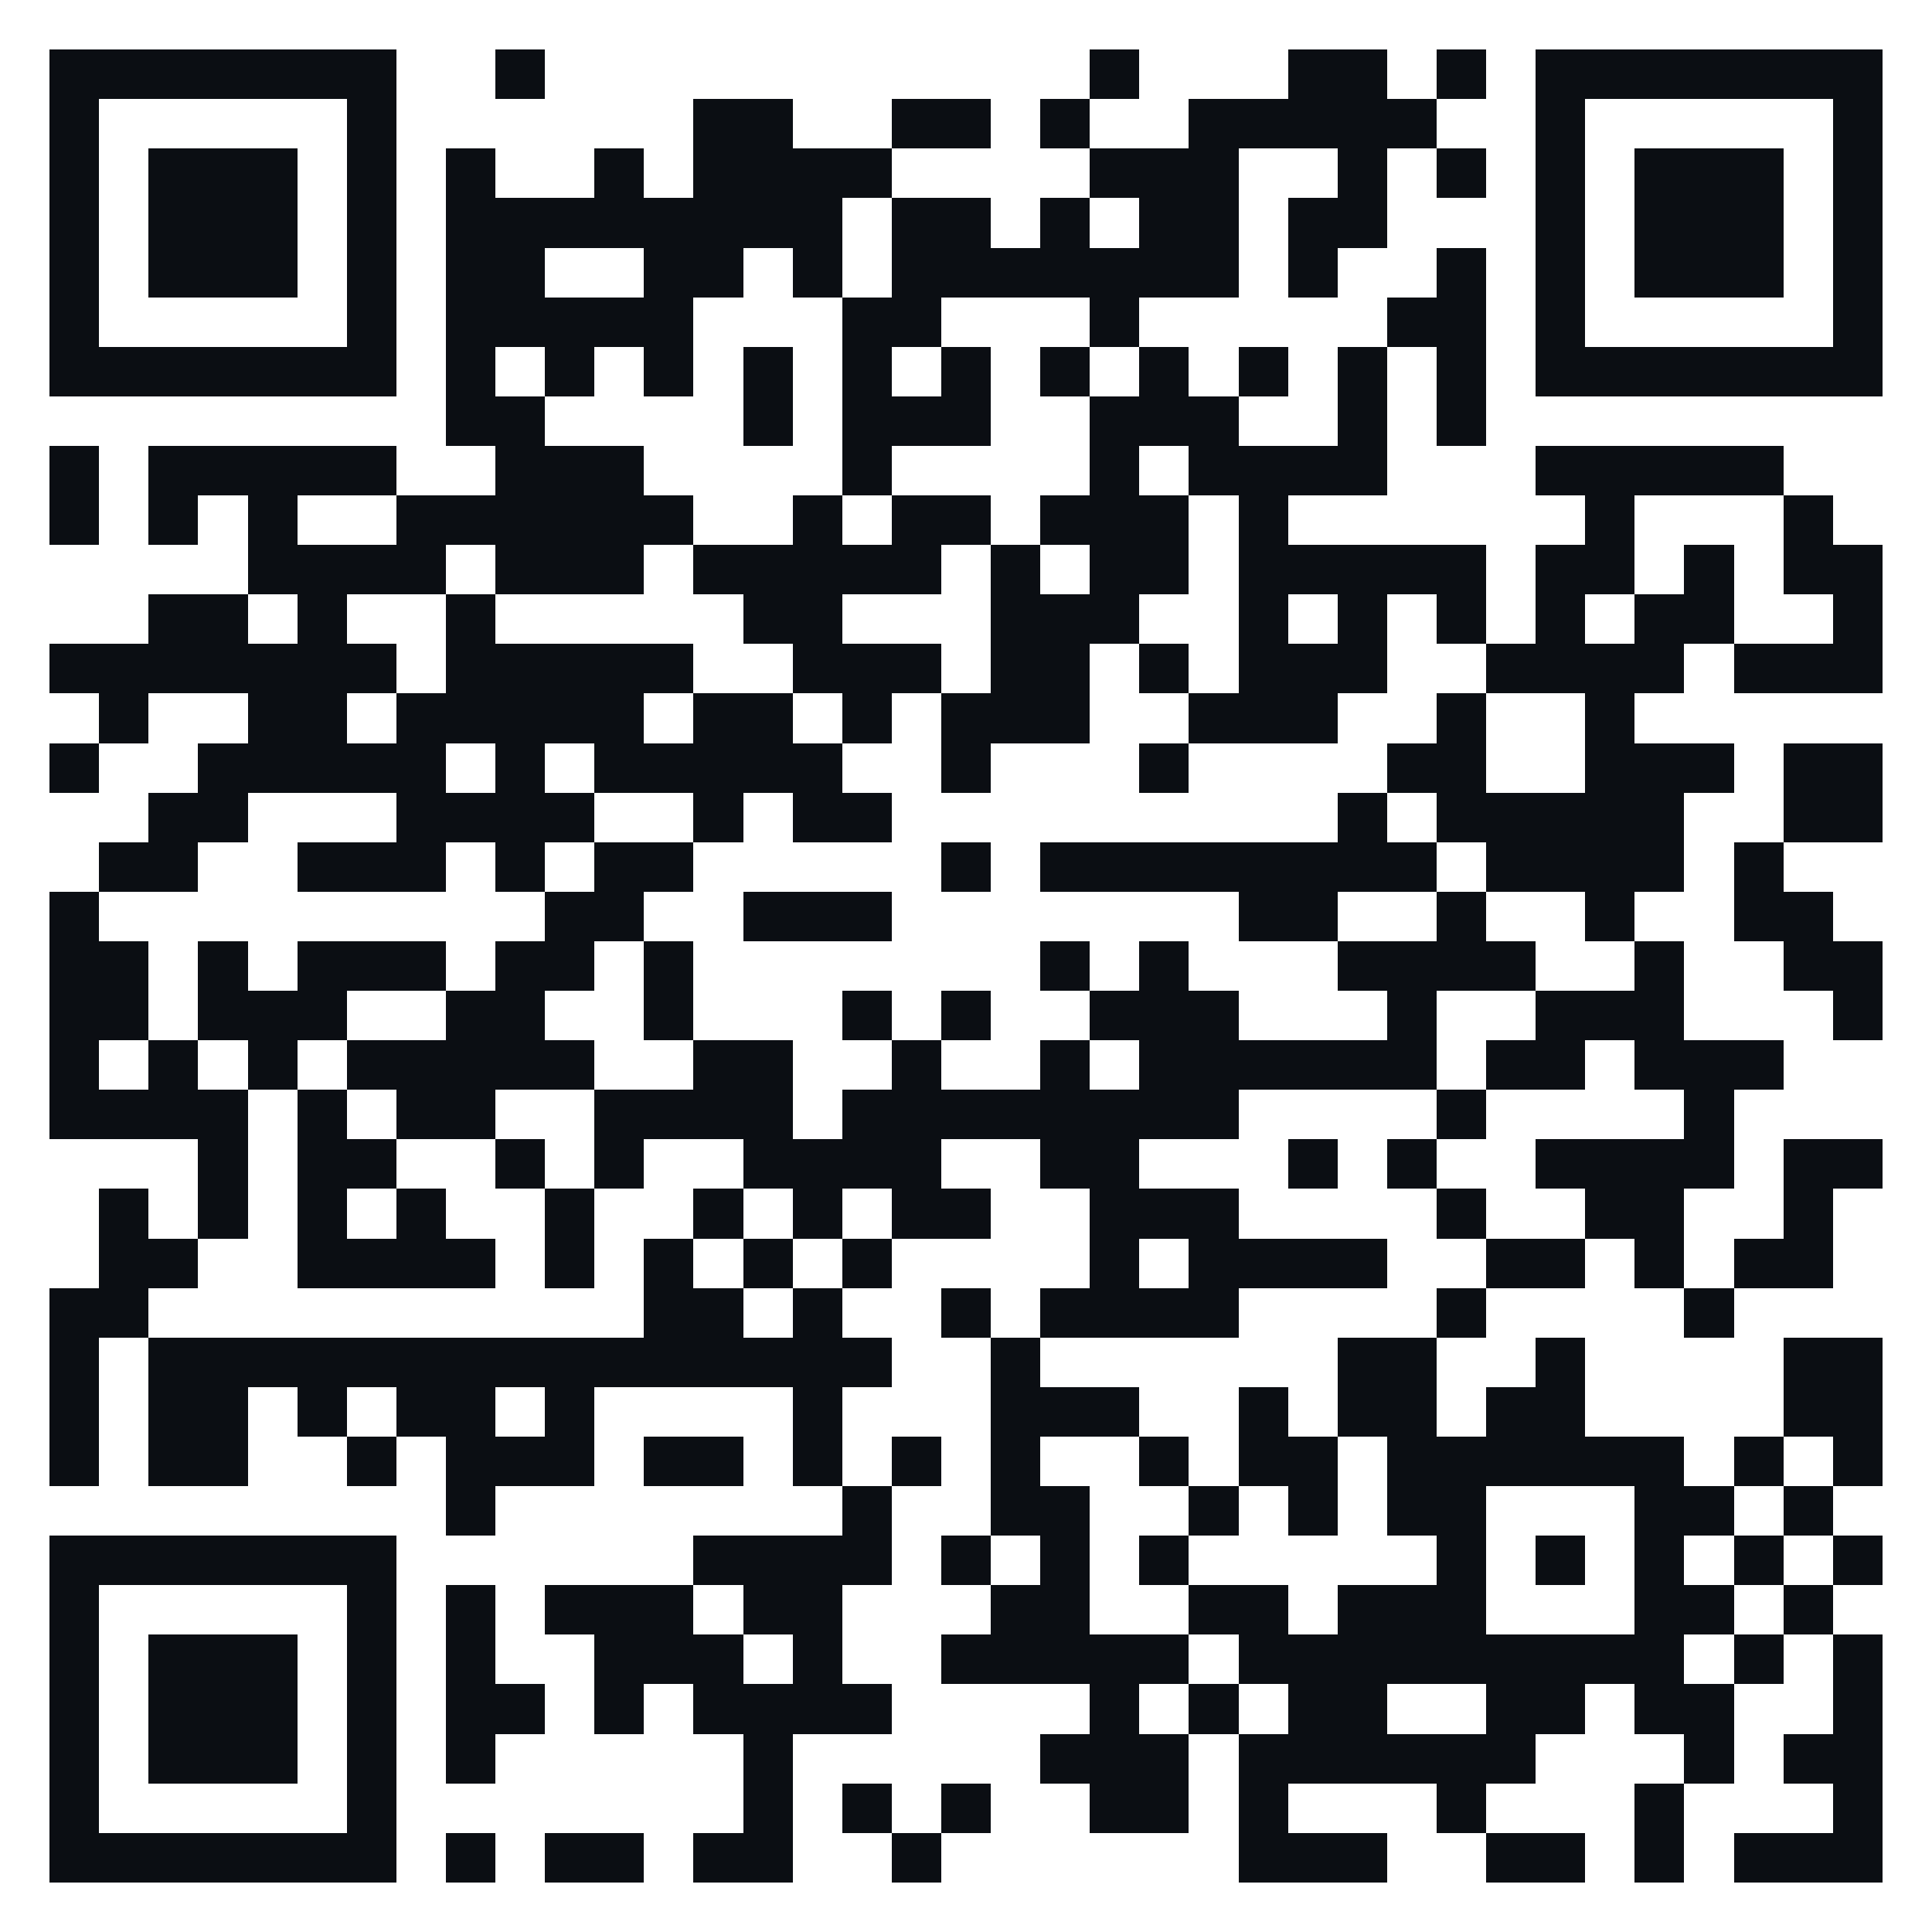
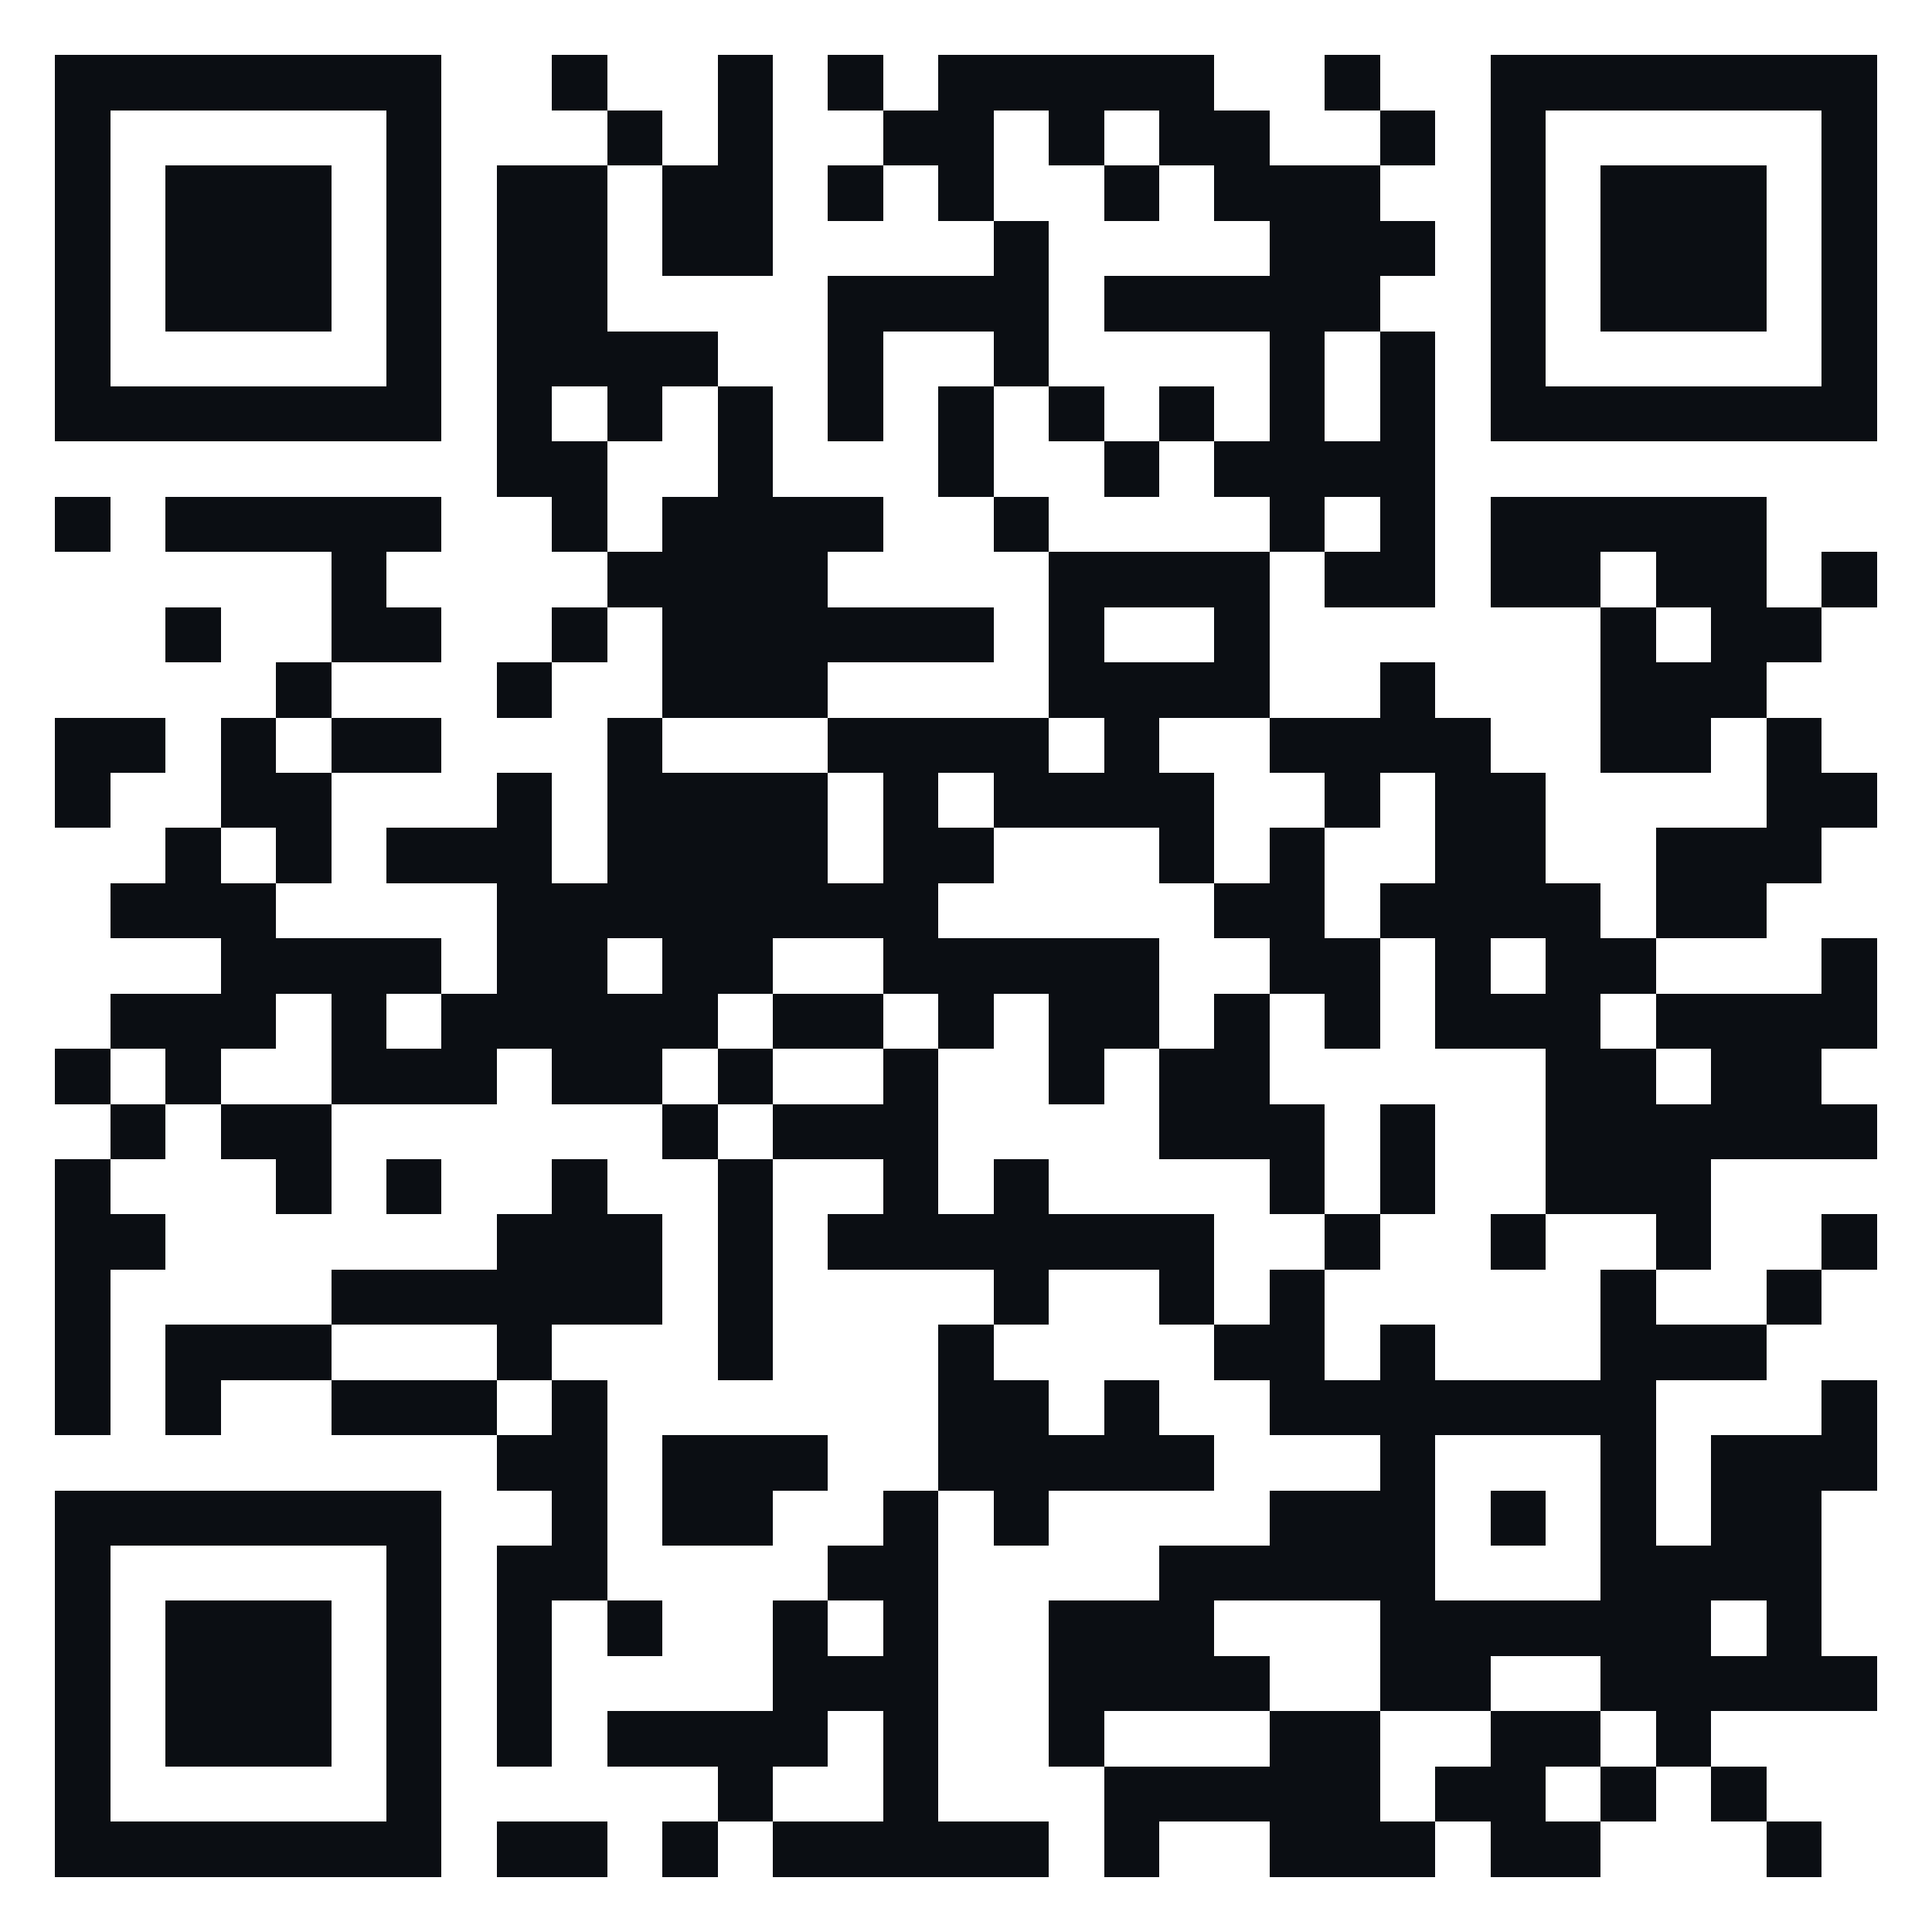
- <svg xmlns="http://www.w3.org/2000/svg" shape-rendering="crispEdges" viewBox="0 0 39 39" class="segno">
-   <path fill="#fff" d="M0 0h39v39h-39z" />
-   <path class="qrline" stroke="#0b0e13" d="M1 1.5h7m2 0h1m11 0h1m3 0h2m1 0h1m1 0h7m-37 1h1m5 0h1m6 0h2m2 0h2m1 0h1m2 0h5m2 0h1m5 0h1m-37 1h1m1 0h3m1 0h1m1 0h1m2 0h1m1 0h4m4 0h3m2 0h1m1 0h1m1 0h1m1 0h3m1 0h1m-37 1h1m1 0h3m1 0h1m1 0h8m1 0h2m1 0h1m1 0h2m1 0h2m3 0h1m1 0h3m1 0h1m-37 1h1m1 0h3m1 0h1m1 0h2m2 0h2m1 0h1m1 0h7m1 0h1m2 0h1m1 0h1m1 0h3m1 0h1m-37 1h1m5 0h1m1 0h5m3 0h2m3 0h1m5 0h2m1 0h1m5 0h1m-37 1h7m1 0h1m1 0h1m1 0h1m1 0h1m1 0h1m1 0h1m1 0h1m1 0h1m1 0h1m1 0h1m1 0h1m1 0h7m-29 1h2m4 0h1m1 0h3m2 0h3m2 0h1m1 0h1m-29 1h1m1 0h5m2 0h3m4 0h1m4 0h1m1 0h4m3 0h5m-35 1h1m1 0h1m1 0h1m2 0h6m2 0h1m1 0h2m1 0h3m1 0h1m6 0h1m3 0h1m-32 1h4m1 0h3m1 0h5m1 0h1m1 0h2m1 0h5m1 0h2m1 0h1m1 0h2m-35 1h2m1 0h1m2 0h1m5 0h2m3 0h3m2 0h1m1 0h1m1 0h1m1 0h1m1 0h2m2 0h1m-37 1h7m1 0h5m2 0h3m1 0h2m1 0h1m1 0h3m2 0h4m1 0h3m-36 1h1m2 0h2m1 0h5m1 0h2m1 0h1m1 0h3m2 0h3m2 0h1m2 0h1m-32 1h1m2 0h5m1 0h1m1 0h5m2 0h1m3 0h1m4 0h2m2 0h3m1 0h2m-35 1h2m3 0h4m2 0h1m1 0h2m9 0h1m1 0h5m2 0h2m-36 1h2m2 0h3m1 0h1m1 0h2m5 0h1m1 0h8m1 0h4m1 0h1m-35 1h1m9 0h2m2 0h3m7 0h2m2 0h1m2 0h1m2 0h2m-36 1h2m1 0h1m1 0h3m1 0h2m1 0h1m7 0h1m1 0h1m3 0h4m2 0h1m2 0h2m-37 1h2m1 0h3m2 0h2m2 0h1m3 0h1m1 0h1m2 0h3m3 0h1m2 0h3m3 0h1m-37 1h1m1 0h1m1 0h1m1 0h5m2 0h2m2 0h1m2 0h1m1 0h6m1 0h2m1 0h3m-35 1h4m1 0h1m1 0h2m2 0h4m1 0h8m4 0h1m4 0h1m-31 1h1m1 0h2m2 0h1m1 0h1m2 0h4m2 0h2m3 0h1m1 0h1m2 0h4m1 0h2m-36 1h1m1 0h1m1 0h1m1 0h1m2 0h1m2 0h1m1 0h1m1 0h2m2 0h3m4 0h1m2 0h2m2 0h1m-35 1h2m2 0h4m1 0h1m1 0h1m1 0h1m1 0h1m4 0h1m1 0h4m2 0h2m1 0h1m1 0h2m-36 1h2m10 0h2m1 0h1m2 0h1m1 0h4m4 0h1m4 0h1m-34 1h1m1 0h15m2 0h1m6 0h2m2 0h1m4 0h2m-37 1h1m1 0h2m1 0h1m1 0h2m1 0h1m4 0h1m3 0h3m2 0h1m1 0h2m1 0h2m4 0h2m-37 1h1m1 0h2m2 0h1m1 0h3m1 0h2m1 0h1m1 0h1m1 0h1m2 0h1m1 0h2m1 0h6m1 0h1m1 0h1m-29 1h1m7 0h1m2 0h2m2 0h1m1 0h1m1 0h2m3 0h2m1 0h1m-36 1h7m6 0h4m1 0h1m1 0h1m1 0h1m5 0h1m1 0h1m1 0h1m1 0h1m1 0h1m-37 1h1m5 0h1m1 0h1m1 0h3m1 0h2m3 0h2m2 0h2m1 0h3m3 0h2m1 0h1m-36 1h1m1 0h3m1 0h1m1 0h1m2 0h3m1 0h1m2 0h5m1 0h9m1 0h1m1 0h1m-37 1h1m1 0h3m1 0h1m1 0h2m1 0h1m1 0h4m4 0h1m1 0h1m1 0h2m2 0h2m1 0h2m2 0h1m-37 1h1m1 0h3m1 0h1m1 0h1m5 0h1m5 0h3m1 0h6m3 0h1m1 0h2m-37 1h1m5 0h1m7 0h1m1 0h1m1 0h1m2 0h2m1 0h1m3 0h1m3 0h1m3 0h1m-37 1h7m1 0h1m1 0h2m1 0h2m2 0h1m6 0h3m2 0h2m1 0h1m1 0h3" />
+ <svg xmlns="http://www.w3.org/2000/svg" shape-rendering="crispEdges" viewBox="0 0 35 35" class="segno">
+   <path fill="#fff" d="M0 0h35v35h-35z" />
+   <path class="qrline" stroke="#0b0e13" d="M1 1.5h7m2 0h1m2 0h1m1 0h1m1 0h5m2 0h1m2 0h7m-33 1h1m5 0h1m3 0h1m1 0h1m2 0h2m1 0h1m1 0h2m2 0h1m1 0h1m5 0h1m-33 1h1m1 0h3m1 0h1m1 0h2m1 0h2m1 0h1m1 0h1m2 0h1m1 0h3m2 0h1m1 0h3m1 0h1m-33 1h1m1 0h3m1 0h1m1 0h2m1 0h2m4 0h1m4 0h3m1 0h1m1 0h3m1 0h1m-33 1h1m1 0h3m1 0h1m1 0h2m4 0h4m1 0h5m2 0h1m1 0h3m1 0h1m-33 1h1m5 0h1m1 0h4m2 0h1m2 0h1m4 0h1m1 0h1m1 0h1m5 0h1m-33 1h7m1 0h1m1 0h1m1 0h1m1 0h1m1 0h1m1 0h1m1 0h1m1 0h1m1 0h1m1 0h7m-25 1h2m2 0h1m3 0h1m2 0h1m1 0h4m-25 1h1m1 0h5m2 0h1m1 0h4m2 0h1m4 0h1m1 0h1m1 0h5m-26 1h1m4 0h4m4 0h4m1 0h2m1 0h2m1 0h2m1 0h1m-31 1h1m2 0h2m2 0h1m1 0h6m1 0h1m2 0h1m6 0h1m1 0h2m-28 1h1m3 0h1m2 0h3m4 0h4m2 0h1m3 0h3m-31 1h2m1 0h1m1 0h2m3 0h1m3 0h4m1 0h1m2 0h4m2 0h2m1 0h1m-32 1h1m2 0h2m3 0h1m1 0h4m1 0h1m1 0h4m2 0h1m1 0h2m4 0h2m-31 1h1m1 0h1m1 0h3m1 0h4m1 0h2m3 0h1m1 0h1m2 0h2m2 0h3m-31 1h3m4 0h8m5 0h2m1 0h4m1 0h2m-28 1h4m1 0h2m1 0h2m2 0h5m2 0h2m1 0h1m1 0h2m3 0h1m-32 1h3m1 0h1m1 0h5m1 0h2m1 0h1m1 0h2m1 0h1m1 0h1m1 0h3m1 0h4m-33 1h1m1 0h1m2 0h3m1 0h2m1 0h1m2 0h1m2 0h1m1 0h2m5 0h2m1 0h2m-31 1h1m1 0h2m6 0h1m1 0h3m4 0h3m1 0h1m2 0h6m-33 1h1m3 0h1m1 0h1m2 0h1m2 0h1m2 0h1m1 0h1m4 0h1m1 0h1m2 0h3m-30 1h2m6 0h3m1 0h1m1 0h7m2 0h1m2 0h1m2 0h1m2 0h1m-33 1h1m4 0h6m1 0h1m4 0h1m2 0h1m1 0h1m5 0h1m2 0h1m-32 1h1m1 0h3m3 0h1m3 0h1m3 0h1m4 0h2m1 0h1m3 0h3m-31 1h1m1 0h1m2 0h3m1 0h1m6 0h2m1 0h1m2 0h7m3 0h1m-25 1h2m1 0h3m2 0h5m3 0h1m3 0h1m1 0h3m-33 1h7m2 0h1m1 0h2m2 0h1m1 0h1m4 0h3m1 0h1m1 0h1m1 0h2m-32 1h1m5 0h1m1 0h2m4 0h2m4 0h5m3 0h4m-32 1h1m1 0h3m1 0h1m1 0h1m1 0h1m2 0h1m1 0h1m2 0h3m3 0h6m1 0h1m-32 1h1m1 0h3m1 0h1m1 0h1m4 0h3m2 0h4m2 0h2m2 0h5m-33 1h1m1 0h3m1 0h1m1 0h1m1 0h4m1 0h1m2 0h1m3 0h2m2 0h2m1 0h1m-30 1h1m5 0h1m5 0h1m2 0h1m3 0h5m1 0h2m1 0h1m1 0h1m-31 1h7m1 0h2m1 0h1m1 0h5m1 0h1m2 0h3m1 0h2m3 0h1" />
</svg>
